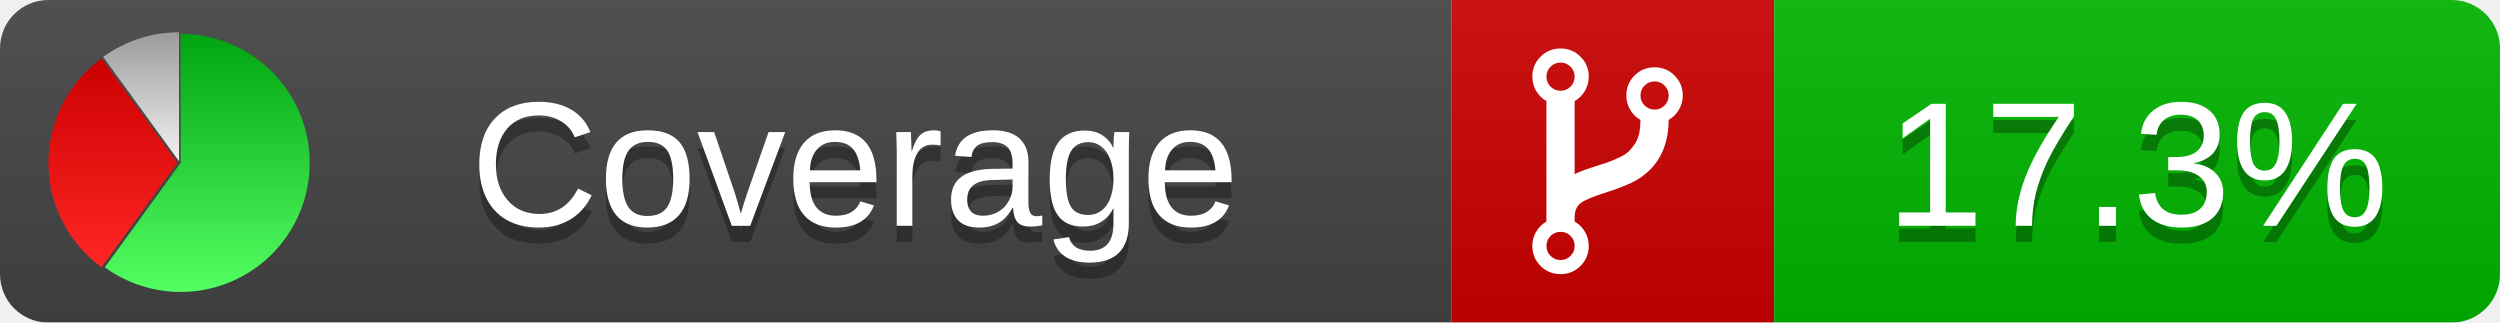
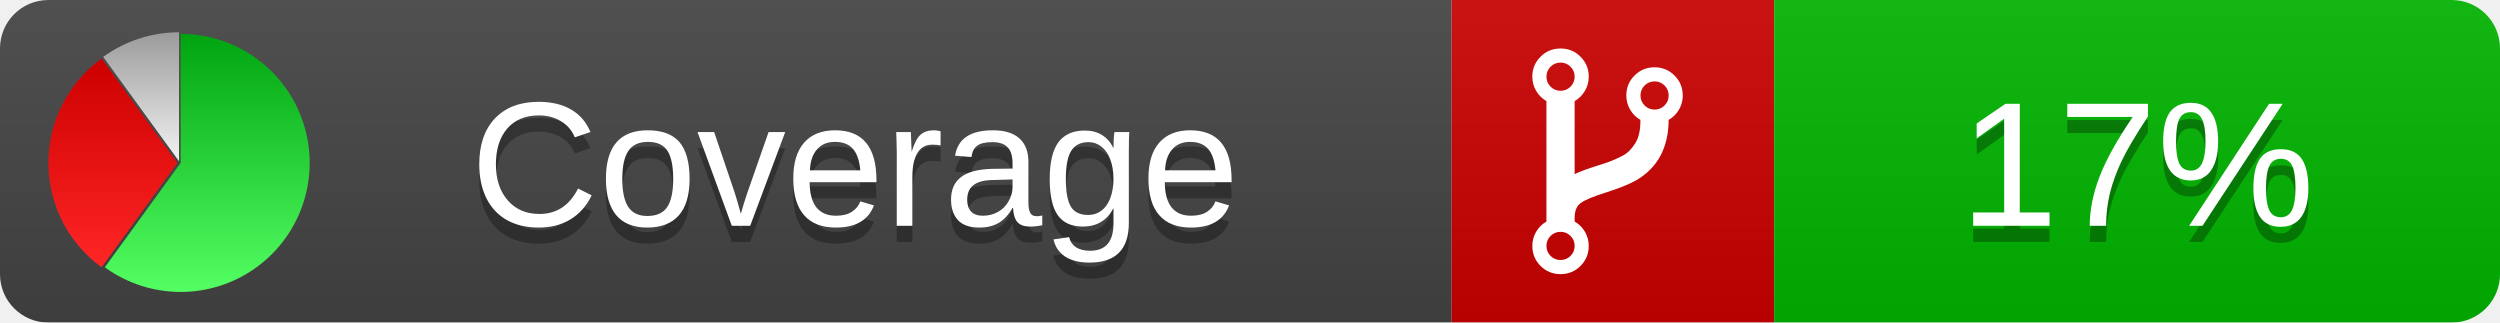
<svg xmlns="http://www.w3.org/2000/svg" xmlns:xlink="http://www.w3.org/1999/xlink" width="155" height="20">
  <style type="text/css">
          
            @keyframes fadeout {
              0 % { visibility: visible; opacity: 1; }
              40% { visibility: visible; opacity: 1; }
              50% { visibility: hidden; opacity: 0; }
              90% { visibility: hidden; opacity: 0; }
              100% { visibility: visible; opacity: 1; }
            }
            @keyframes fadein {
              0% { visibility: hidden; opacity: 0; }
              40% { visibility: hidden; opacity: 0; }
              50% { visibility: visible; opacity: 1; }
              90% { visibility: visible; opacity: 1; }
              100% { visibility: hidden; opacity: 0; }
            }
            .linecoverage {
                animation-duration: 10s;
                animation-name: fadeout;
                animation-iteration-count: infinite;
            }
            .branchcoverage {
                animation-duration: 10s;
                animation-name: fadein;
                animation-iteration-count: infinite;
            }
          
    </style>
  <defs>
    <linearGradient id="gradient" x2="0" y2="100%">
      <stop offset="0" stop-color="#bbb" stop-opacity=".1" />
      <stop offset="1" stop-opacity=".1" />
    </linearGradient>
    <linearGradient id="green" x2="0" y2="100%">
      <stop offset="0" stop-color="#00A410" />
      <stop offset="1" stop-color="#53FF63" />
    </linearGradient>
    <linearGradient id="red" x2="0" y2="100%">
      <stop offset="0" stop-color="#C00" />
      <stop offset="1" stop-color="#FF2525" />
    </linearGradient>
    <linearGradient id="gray" x2="0" y2="100%">
      <stop offset="0" stop-color="#9B9B9B" />
      <stop offset="1" stop-color="#F3F3F3" />
    </linearGradient>
    <mask id="mask">
      <rect width="155" height="20" rx="3" fill="#fff" />
    </mask>
    <g id="icon">
      <path style="fill:url(#green);" d="M205,202.5 l0,-200 a200,200 0 1,1 -117.558,361.803 z" />
      <path style="fill:url(#red);" d="M200,202.5 l-117.558,161.803 a200,200 0 0,1 0,-323.607 z" />
      <path style="fill:url(#gray);" d="M202.5,200 l-117.558,-161.803 a200,200 0 0,1 117.558,-38.196 z" />
    </g>
  </defs>
  <g mask="url(#mask)">
    <rect x="0" y="0" width="90" height="20" fill="#444" />
    <rect x="90" y="0" width="20" height="20" fill="#c00" />
    <rect x="110" y="0" width="45" height="20" fill="#00B600" />
    <rect x="0" y="0" width="155" height="20" fill="url(#gradient)" />
  </g>
  <g>
    <path class="" fill="#fff" d="m 97.628,15.247 q 0,-0.364 -0.255,-0.619 -0.255,-0.255 -0.619,-0.255 -0.364,0 -0.619,0.255 -0.255,0.255 -0.255,0.619 0,0.364 0.255,0.619 0.255,0.255 0.619,0.255 0.364,0 0.619,-0.255 0.255,-0.255 0.255,-0.619 z m 0,-10.493 q 0,-0.364 -0.255,-0.619 -0.255,-0.255 -0.619,-0.255 -0.364,0 -0.619,0.255 -0.255,0.255 -0.255,0.619 0,0.364 0.255,0.619 0.255,0.255 0.619,0.255 0.364,0 0.619,-0.255 0.255,-0.255 0.255,-0.619 z m 5.83,1.166 q 0,-0.364 -0.255,-0.619 -0.255,-0.255 -0.619,-0.255 -0.364,0 -0.619,0.255 -0.255,0.255 -0.255,0.619 0,0.364 0.255,0.619 0.255,0.255 0.619,0.255 0.364,0 0.619,-0.255 0.255,-0.255 0.255,-0.619 z m 0.874,0 q 0,0.474 -0.237,0.879 -0.237,0.405 -0.638,0.633 -0.018,2.614 -2.059,3.771 -0.619,0.346 -1.849,0.738 -1.166,0.364 -1.544,0.647 -0.378,0.282 -0.378,0.911 l 0,0.237 q 0.401,0.228 0.638,0.633 0.237,0.405 0.237,0.879 0,0.729 -0.51,1.239 -0.51,0.51 -1.239,0.51 -0.729,0 -1.239,-0.51 -0.51,-0.51 -0.51,-1.239 0,-0.474 0.237,-0.879 0.237,-0.405 0.638,-0.633 l 0,-7.469 q -0.401,-0.228 -0.638,-0.633 -0.237,-0.405 -0.237,-0.879 0,-0.729 0.51,-1.239 0.51,-0.51 1.239,-0.51 0.729,0 1.239,0.51 0.51,0.51 0.51,1.239 0,0.474 -0.237,0.879 -0.237,0.405 -0.638,0.633 l 0,4.527 q 0.492,-0.237 1.403,-0.519 0.501,-0.155 0.797,-0.269 0.296,-0.114 0.642,-0.282 0.346,-0.169 0.537,-0.36 0.191,-0.191 0.369,-0.465 0.178,-0.273 0.255,-0.633 0.077,-0.36 0.077,-0.833 -0.401,-0.228 -0.638,-0.633 -0.237,-0.405 -0.237,-0.879 0,-0.729 0.51,-1.239 0.51,-0.51 1.239,-0.51 0.729,0 1.239,0.51 0.51,0.51 0.51,1.239 z" />
  </g>
  <g fill="#fff" text-anchor="middle" font-family="Verdana,Arial,Geneva,sans-serif" font-size="11">
    <a xlink:href="https://github.com/danielpalme/ReportGenerator" target="_top">
      <use xlink:href="#icon" transform="translate(3,2) scale(.04)" />
    </a>
    <text x="53" y="15" fill="#010101" fill-opacity=".3">Coverage</text>
    <text x="53" y="14" fill="#fff">Coverage</text>
-     <text class="" x="132.5" y="15" fill="#010101" fill-opacity=".3">17.3%</text>
-     <text class="" x="132.5" y="14">17.3%</text>
+     <text class="" x="132.5" y="15" fill="#010101" fill-opacity=".3">17%</text>
+     <text class="" x="132.5" y="14">17%</text>
  </g>
  <g>
    <rect class="" x="90" y="0" width="65" height="20" fill-opacity="0" />
  </g>
</svg>
